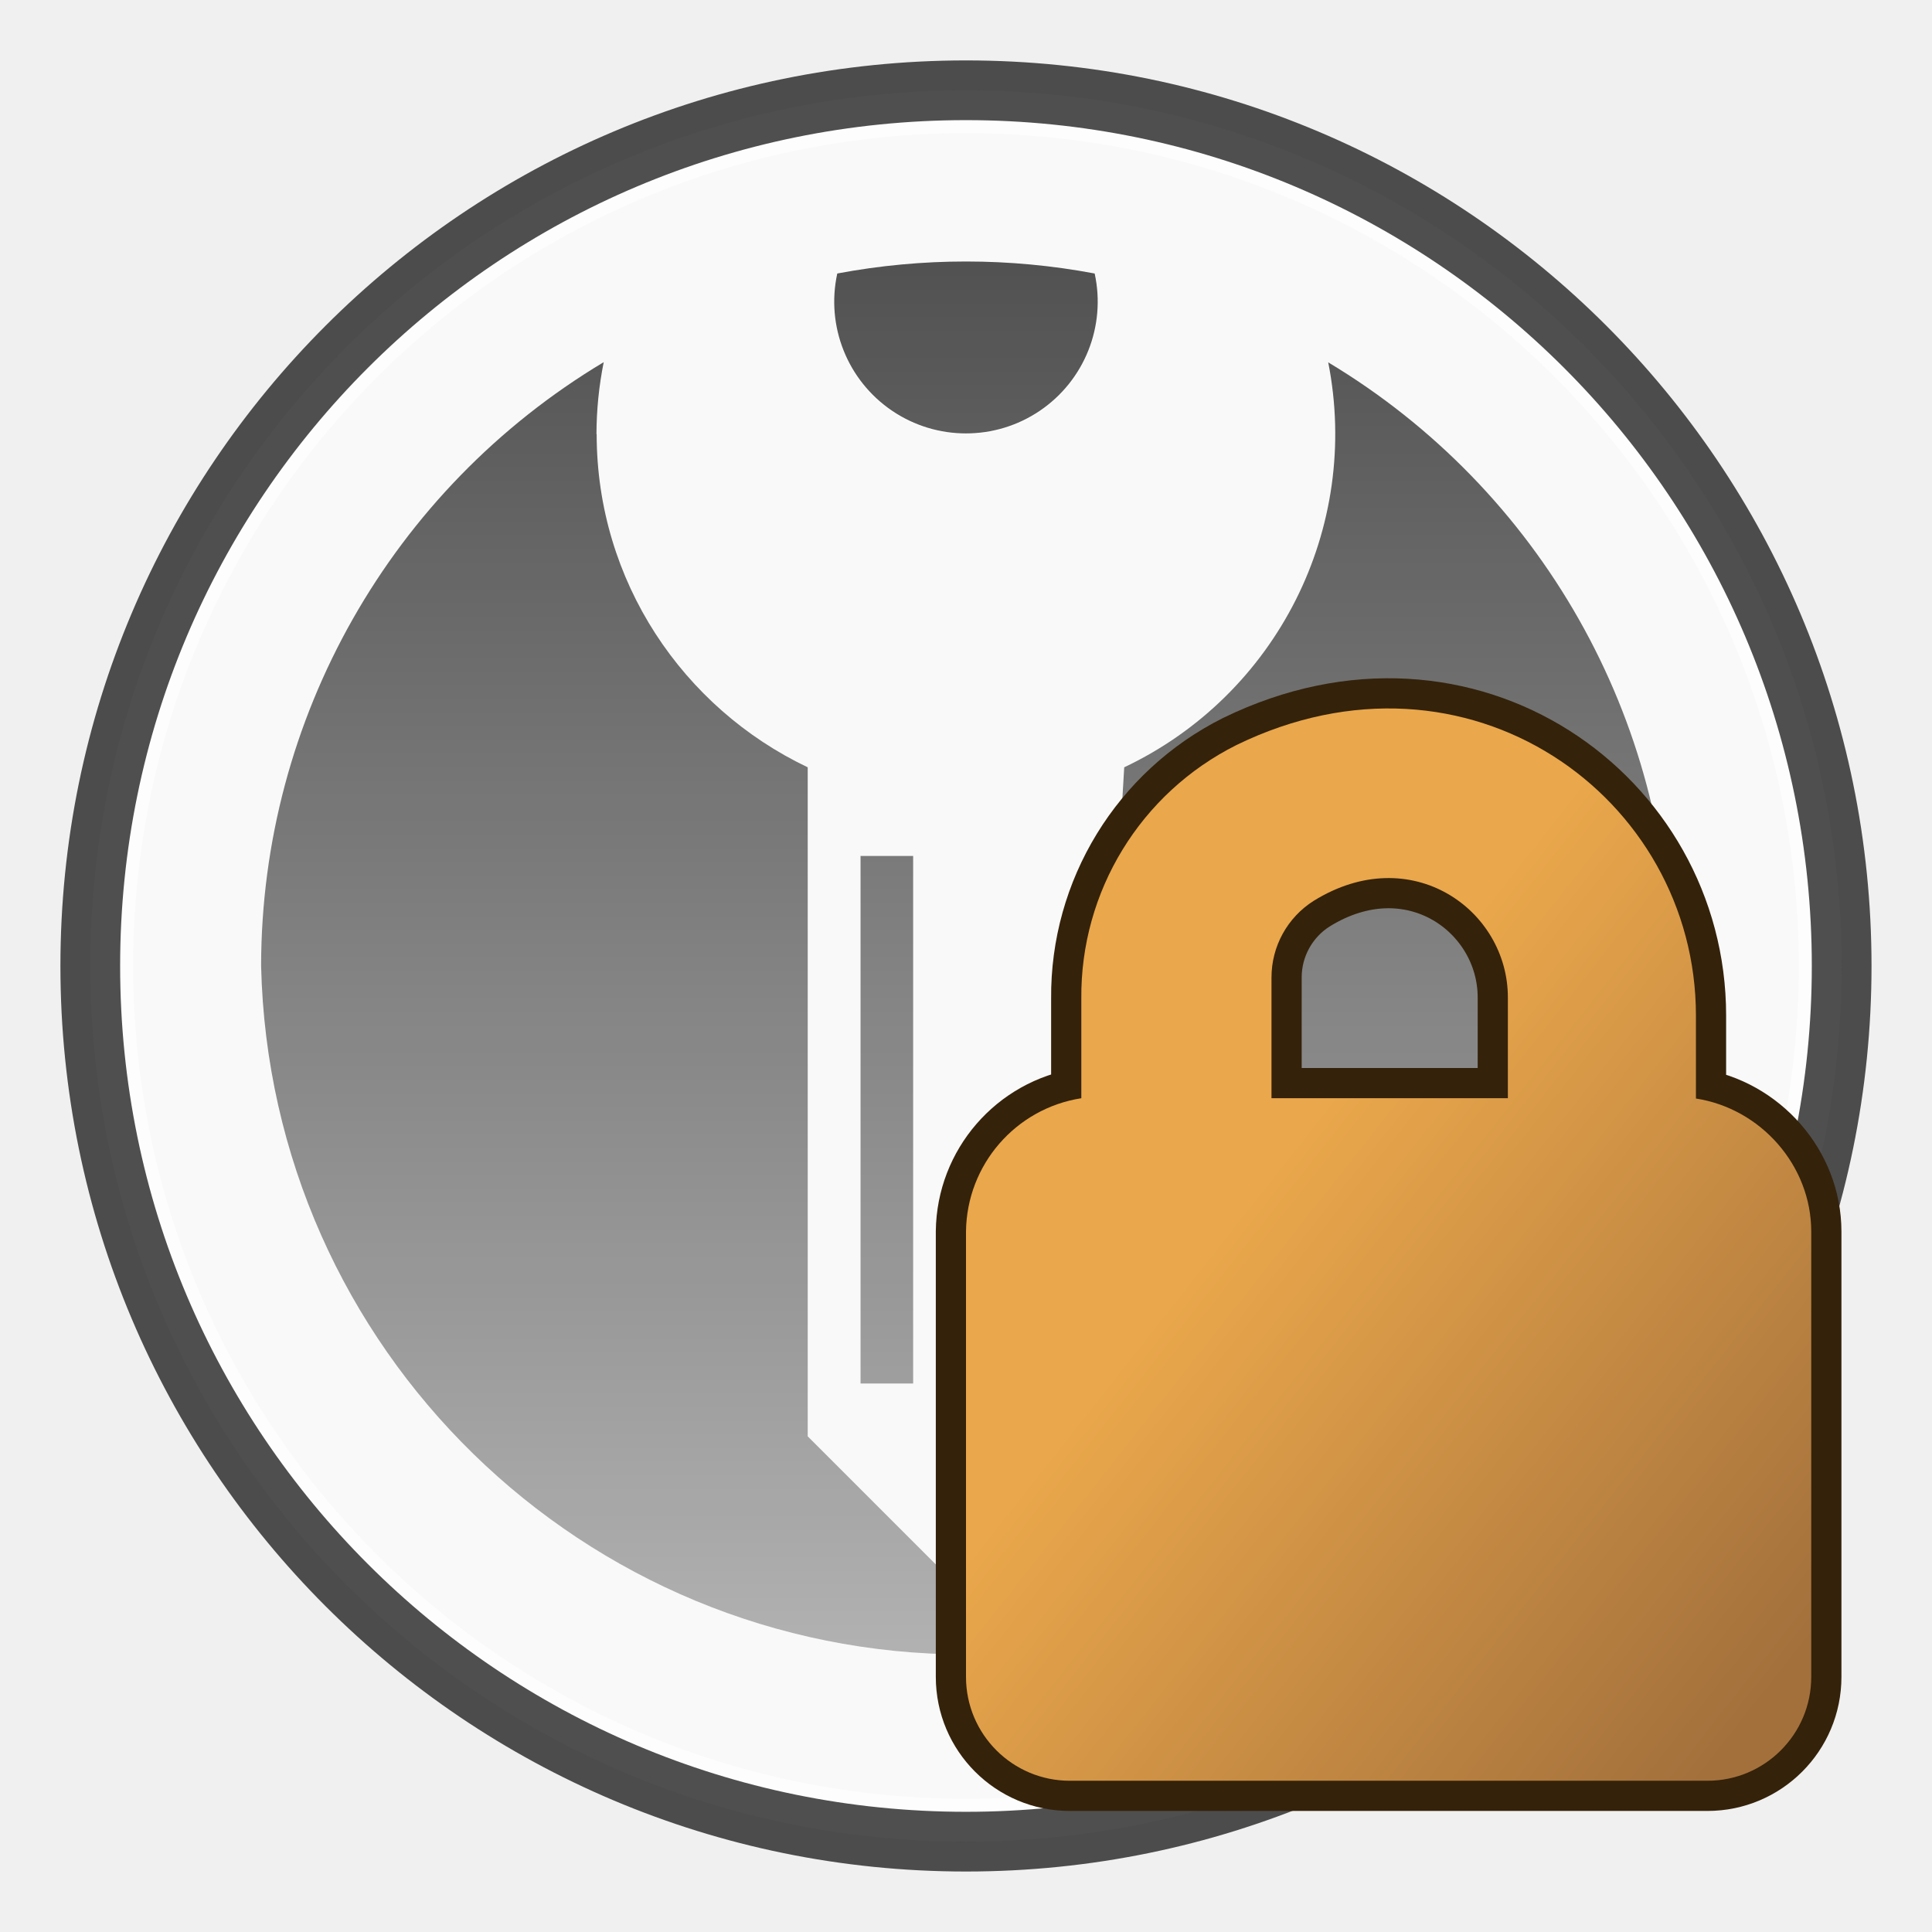
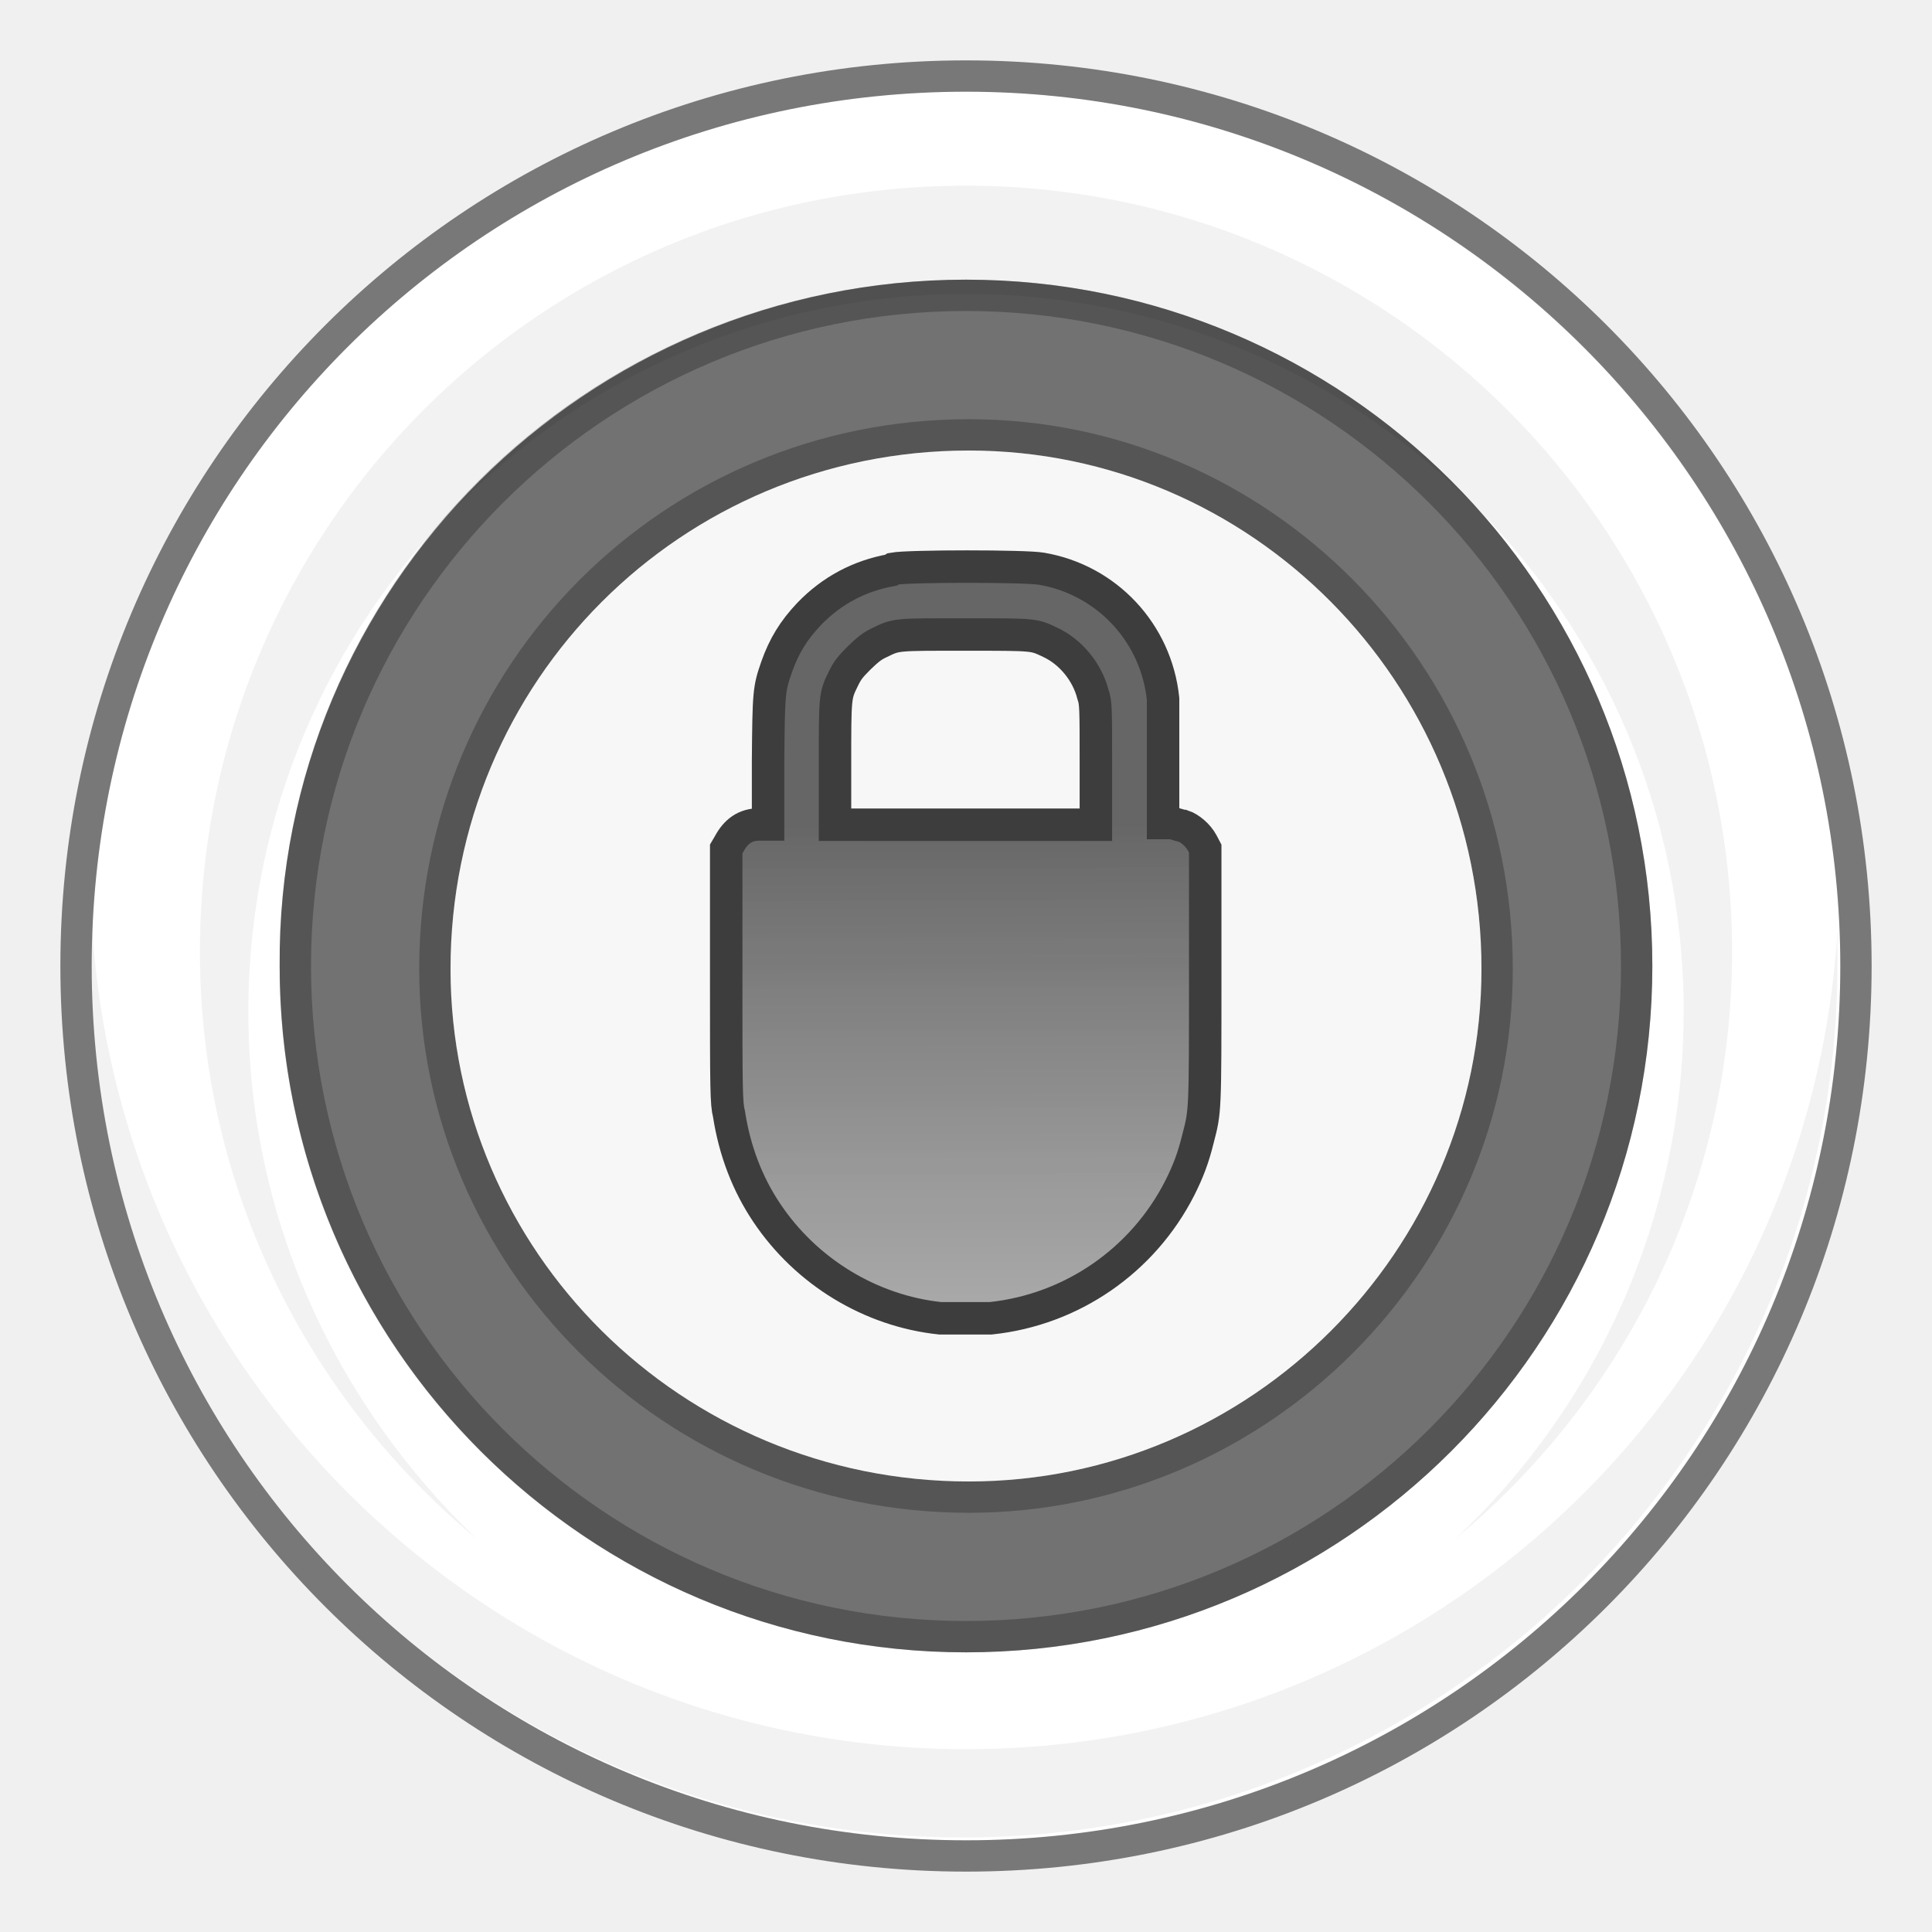
<svg xmlns="http://www.w3.org/2000/svg" xmlns:xlink="http://www.w3.org/1999/xlink" height="64" width="64" viewBox="0 0 64 64" xml:space="preserve">
  <defs>
-     <linearGradient id="a">
-       <stop style="stop-color:#eaa74b;stop-opacity:1" offset="0" />
-       <stop style="stop-color:#a3703c;stop-opacity:1" offset="1" />
+     <linearGradient id="kpxlogo-e" x1="64" y1="-3.314" x2="64" y2="118.486" gradientUnits="userSpaceOnUse">
+       <stop offset="0" stop-color="#414141" id="kpxlogo-stop1" />
+       <stop offset=".196" stop-color="#3e3e3e" id="kpxlogo-stop2" />
+       <stop offset="1" stop-color="#3a3a3a" id="kpxlogo-stop3" />
    </linearGradient>
-     <linearGradient id="b">
-       <stop offset="0" style="stop-color:#464646;stop-opacity:1" />
-       <stop offset="1" style="stop-color:#adadad;stop-opacity:1" />
+     <radialGradient id="kpxlogo-g" cx="302.801" cy="-375.53" fx="302.801" fy="-375.53" r="207.234" gradientTransform="translate(-46.999 185.5275) scale(.3539)" gradientUnits="userSpaceOnUse">
+       <stop offset=".673" stop-color="#fcfcfc" stop-opacity="0" id="kpxlogo-stop4" />
+       <stop offset="1" stop-color="#fcfcfc" id="kpxlogo-stop5" />
+     </radialGradient>
+     <radialGradient id="kpxlogo-i" cx="311.147" cy="-348.233" fx="311.147" fy="-348.233" r="172.389" gradientTransform="translate(-46.999 185.5275) scale(.3539)" gradientUnits="userSpaceOnUse">
+       <stop offset=".109" stop-color="#0f0f0d" stop-opacity="0" id="kpxlogo-stop6" />
+       <stop offset=".886" stop-color="#414141" stop-opacity="0" id="kpxlogo-stop7" />
+       <stop offset=".934" stop-color="#1e1e1d" stop-opacity=".684" id="kpxlogo-stop8" />
+       <stop offset=".987" stop-color="#0f0f0d" id="kpxlogo-stop9" />
+     </radialGradient>
+     <radialGradient id="kpxlogo-n" cx="316.893" cy="-451.597" fx="316.893" fy="-451.597" r="334.836" gradientTransform="translate(-46.999 117.9256) scale(.3539 .2026)" gradientUnits="userSpaceOnUse">
+       <stop offset="0" stop-color="#2e6b26" id="kpxlogo-stop10" />
+       <stop offset="1" stop-color="#6ab536" id="kpxlogo-stop11" />
+     </radialGradient>
+     <radialGradient id="kpxlogo-p" cx="314.387" cy="-453.363" fx="314.387" fy="-453.363" r="65.392" gradientTransform="translate(-46.999 185.5275) scale(.3539)" gradientUnits="userSpaceOnUse">
+       <stop offset="0" stop-color="#6ab536" id="kpxlogo-stop12" />
+       <stop offset="1" stop-color="#2e6b26" id="kpxlogo-stop13" />
+     </radialGradient>
+     <radialGradient id="kpxlogo-r" cx="322.213" cy="-390.255" fx="322.213" fy="-390.255" r="96.585" gradientTransform="translate(-44.2199 256.5751) scale(.3356 .5572)" gradientUnits="userSpaceOnUse">
+       <stop offset="0" stop-color="#000" id="kpxlogo-stop14" />
+       <stop offset=".784" stop-color="#4f4f4f" stop-opacity="0" id="kpxlogo-stop15" />
+     </radialGradient>
+     <radialGradient id="kpxlogo-u" cx="312.995" cy="-473.018" fx="312.995" fy="-473.018" r="223.51" gradientTransform="translate(-46.999 185.5275) scale(.3539)" gradientUnits="userSpaceOnUse">
+       <stop offset="0" stop-color="#f5f5f5" id="kpxlogo-stop16" />
+       <stop offset=".548" stop-color="#f2f2f2" id="kpxlogo-stop17" />
+     </radialGradient>
+     <linearGradient xlink:href="#kpxlogo-linearGradient1" id="kpxlogo-linearGradient2" x1="5.559" y1="1185.07" x2="5.715" y2="1227.427" gradientUnits="userSpaceOnUse" gradientTransform="translate(39.70789,-1092.275)" />
+     <linearGradient id="kpxlogo-linearGradient1">
+       <stop style="stop-color:#3e7827;stop-opacity:1;" offset="0" id="kpxlogo-stop1-7" />
+       <stop style="stop-color:#c3ea14;stop-opacity:0.412;" offset="1" id="kpxlogo-stop2-6" />
    </linearGradient>
-     <linearGradient xlink:href="#a" id="d" x1="39.43" y1="42.25" x2="57.97" y2="56.88" gradientUnits="userSpaceOnUse" />
-     <linearGradient xlink:href="#b" id="c" gradientUnits="userSpaceOnUse" x1="53.24" y1="12.75" x2="53.24" y2="86.36" />
+     <filter id="kpxlogo-grey" color-interpolation-filters="sRGB">
+       <feColorMatrix type="saturate" values="0" />
+     </filter>
  </defs>
-   <g style="display:inline" transform="translate(.42 .42) scale(.63158)">
-     <circle r="45.93" style="opacity:.871;fill:#fff;fill-opacity:1;fill-rule:evenodd;stroke:#000;stroke-width:3.132;stroke-linecap:round;stroke-linejoin:round;stroke-miterlimit:4;stroke-dasharray:none;stroke-opacity:.784" cx="50" cy="50" />
-     <circle style="opacity:1;fill:none;fill-opacity:1;fill-rule:evenodd;stroke:none;stroke-width:1.5;stroke-linecap:round;stroke-linejoin:round;stroke-miterlimit:4;stroke-dasharray:none;stroke-opacity:1" cx="50" cy="50" r="42.32" />
-     <path style="opacity:1;fill:#f9f9f9;fill-opacity:1;fill-rule:evenodd;stroke:none;stroke-width:2.5;stroke-linecap:round;stroke-linejoin:round;stroke-miterlimit:4;stroke-dasharray:none;stroke-opacity:1" d="M50 6.32A43.68 43.68 0 0 0 6.32 50 43.68 43.68 0 0 0 50 93.68 43.68 43.68 0 0 0 93.68 50 43.68 43.68 0 0 0 50 6.32Zm0 6.72c2.26 0 4.52.22 6.75.64a6.92 6.92 0 1 1-13.5 0c2.23-.42 4.49-.64 6.75-.64Zm-19 5.3a19.36 19.36 0 0 0 10.7 21.24v35.09l8.3 8.3 8.3-8.3-.48-7.35 3.92-3.92-3.92-3.9 5.87-5.88-5.87-5.87.48-8.17A19.35 19.35 0 0 0 69 18.34 36.97 36.97 0 0 1 86.95 50a36.97 36.97 0 0 1-73.92 0c.01-12.98 6.83-25 17.97-31.67Zm13.46 25.9h2.77V71.9h-2.76V44.23z" />
-     <path style="opacity:.94;fill:url(#c);fill-opacity:1;fill-rule:nonzero;stroke:none;stroke-width:.8;stroke-linecap:round;stroke-linejoin:round;stroke-miterlimit:4;stroke-dasharray:none;stroke-opacity:1" d="M56.75 13.68a6.91 6.91 0 1 1-13.5 0 36.48 36.48 0 0 1 13.5 0zM30.63 22.1c0 7.72 4.53 14.37 11.07 17.48v35.09l8.3 8.3 8.3-8.3-.48-7.35 3.92-3.92-3.92-3.9 5.87-5.88-5.87-5.87.48-8.17A19.35 19.35 0 0 0 69 18.34 36.97 36.97 0 0 1 86.95 50a36.97 36.97 0 0 1-73.92 0c.01-12.98 6.83-25 17.97-31.67a19.4 19.4 0 0 0-.38 3.77zm13.83 22.13h2.77V71.9h-2.76V44.24z" />
-   </g>
-   <g style="display:inline;stroke:#34220a;stroke-width:1;stroke-opacity:1" stroke="#0c0c0c" stroke-opacity=".8">
-     <path d="M56.18 36.38v-2.74c0-7.24-7.55-12.7-15.22-8.96a9.3 9.3 0 0 0-5.14 8.4v3.3A4.52 4.52 0 0 0 32 40.79v14.76c0 1.9 1.54 3.44 3.44 3.44h21.12c1.9 0 3.44-1.54 3.44-3.44V40.8c0-2.2-1.68-4.08-3.82-4.41zm-6.23 0h-7.83v-4a3 3 0 0 1 1.4-2.54c3.23-2 6.43.3 6.43 3.2v3.34z" display="inline" fill="#eaa74b" stroke="none" style="display:inline;fill:url(#d);fill-opacity:1;stroke:#34220a;stroke-width:2;stroke-linecap:round;stroke-linejoin:round;stroke-dasharray:none;stroke-opacity:1;paint-order:stroke fill markers" />
+   <g filter="url(#kpxlogo-grey)">
+     <g transform="translate(2 2) scale(0.46875)">
+       <g id="kpxlogo-g18" transform="matrix(2.012579,0,0,2.012579,-24.15094,-132.8302)">
+         <g id="kpxlogo-Chrome-3-0-9" transform="translate(433,78)">
+           <path id="kpxlogo-chrome-9-4-3" class="kpxlogo-st0" d="m -419.9,19.8 c 0,17 13.7,30.7 30.7,30.7 17,0 30.7,-13.7 30.7,-30.7 0,-17 -13.7,-30.7 -30.7,-30.7 -17,0 -30.7,13.7 -30.7,30.7 z" style="clip-rule:evenodd;fill:#ffffff;fill-rule:evenodd">
+       </path>
+           <path id="kpxlogo-color-0-6-8" class="kpxlogo-st1" d="m -389.2,-4.3 c 13.3,0 24.1,10.8 24.1,24.1 0,13.3 -10.8,24.1 -24.1,24.1 -13.3,0 -24.1,-10.8 -24.1,-24.1 -0.1,-13.3 10.8,-24.1 24.1,-24.1" style="clip-rule:evenodd;fill:#45862b;fill-opacity:1;fill-rule:evenodd">
+       </path>
+           <path id="kpxlogo-chrome_1_-5-0-02" class="kpxlogo-st2" d="m -421,19.8 c 0,17.6 14.2,31.8 31.8,31.8 17.6,0 31.8,-14.2 31.8,-31.8 0,-17.6 -14.2,-31.8 -31.8,-31.8 -17.6,0 -31.8,14.2 -31.8,31.8 z m 1.1,0 v 0 c 0,-17 13.7,-30.7 30.7,-30.7 17,0 30.7,13.8 30.7,30.7 0,17 -13.7,30.7 -30.7,30.7 -17,0 -30.7,-13.7 -30.7,-30.7 z" style="opacity:0.5;enable-background:new">
+       </path>
+           <path id="kpxlogo-shadows-2-3-4" class="kpxlogo-st3" d="m -358.6,18.1 c 0,0.5 0,1.1 0,1.6 0,17 -13.7,30.7 -30.7,30.7 -17,0 -30.6,-13.6 -30.6,-30.6 0,-0.6 0,-1.1 0,-1.6 0.9,16.2 14.3,29.1 30.7,29.1 16.3,0 29.6,-12.7 30.6,-28.7 z m -30.6,-25.7 c 14.8,0 26.9,12 26.9,26.9 0,8.3 -3.8,15.7 -9.7,20.6 4.9,-4.6 8,-11.2 8,-18.5 0,-13.9 -11.3,-25.2 -25.2,-25.2 -13.9,0 -25.2,11.3 -25.2,25.2 0,7.3 3.1,13.8 8,18.5 -5.9,-4.9 -9.7,-12.3 -9.7,-20.6 0,-14.9 12,-26.9 26.9,-26.9 z" style="clip-rule:evenodd;fill-opacity:0.052;fill-rule:evenodd">
+       </path>
+         </g>
+         <path id="kpxlogo-inside-shadow-outer-2-2-83" class="kpxlogo-st4" d="m 43.8,73.7 c 13.3,0 24.1,10.8 24.1,24.1 0,13.3 -10.8,24.1 -24.1,24.1 -13.2,0 -23.9,-10.6 -24.1,-23.7 v -0.4 c -0.1,-13.3 10.7,-24.1 24.1,-24.1 z m 0,1.1 c -12.7,0 -23,10.3 -23,23 0,12.7 10.3,23 23,23 12.7,0 23,-10.3 23,-23 0,-12.7 -10.3,-23 -23,-23 z" style="opacity:0.256;enable-background:new">
+      </path>
+         <path id="kpxlogo-inside-shadow-7-6-9" class="kpxlogo-st5" d="m 43.9,78.6 c -10.7,0 -19.3,8.6 -19.3,19.3 0,10.5 8.6,19.1 19.3,19.1 10.5,0 19.1,-8.6 19.1,-19.1 0,-10.7 -8.6,-19.3 -19.1,-19.3 z m 0,1.1 c 9.9,0 18,8.1 18,18.2 0,9.9 -8.1,18 -18,18 -10.1,0 -18.2,-8.1 -18.2,-18 0,-10.1 8.1,-18.2 18.2,-18.2 z" style="fill-opacity:0.25">
+      </path>
+         <path id="kpxlogo-inside-3-9-0" class="kpxlogo-st6" d="m 43.9,79.7 c 9.9,0 18,8.1 18,18.2 0,9.9 -8.1,18 -18,18 -10.1,0 -18.2,-8.1 -18.2,-18 0,-10.1 8.1,-18.2 18.2,-18.2 z" style="clip-rule:evenodd;fill:#f7f7f7;fill-rule:evenodd">
+      </path>
+         <path id="kpxlogo-path6-5" style="fill:url(#kpxlogo-linearGradient2);fill-opacity:1;stroke:#264817;stroke-width:1.14;stroke-dasharray:none;stroke-opacity:1" d="m 41.17,83.9 c -1.11,0.2 -2.08,0.71 -2.88,1.54 -0.54,0.57 -0.88,1.12 -1.14,1.86 -0.27,0.78 -0.28,0.88 -0.3,3.33 v 2.2 h -0.31 c -0.49,0 -0.82,0.24 -1.06,0.69 l -0.1,0.17 v 4.44 c 0,4.03 0,4.48 0.1,4.88 0.2,1.29 0.65,2.45 1.32,3.45 1.39,2.08 3.65,3.45 6.09,3.71 0.44,0 1.34,0 1.78,0 2.84,-0.3 5.34,-2.02 6.64,-4.58 0.3,-0.6 0.47,-1.05 0.64,-1.74 0.25,-0.96 0.25,-0.91 0.25,-5.75 v -4.42 l -0.11,-0.21 c -0.14,-0.26 -0.43,-0.51 -0.67,-0.59 -0.1,0 -0.3,-0.1 -0.44,-0.1 h -0.26 v -1.97 c 0,-1.09 0,-2.16 0,-2.39 -0.24,-2.32 -1.98,-4.18 -4.27,-4.57 -0.55,-0.1 -4.66,-0.1 -5.2,0 z m 2.59,2.26 c 2.5,0 2.41,0 2.99,0.27 0.73,0.34 1.31,1.05 1.51,1.84 0.1,0.29 0.1,0.45 0.1,2.44 v 2.13 h -4.58 -4.58 v -2.13 c 0,-2.39 0,-2.4 0.29,-2.99 0.14,-0.29 0.23,-0.41 0.55,-0.73 0.31,-0.3 0.46,-0.42 0.69,-0.53 0.64,-0.31 0.53,-0.3 3.05,-0.3 z" />
+       </g>
+     </g>
  </g>
</svg>
